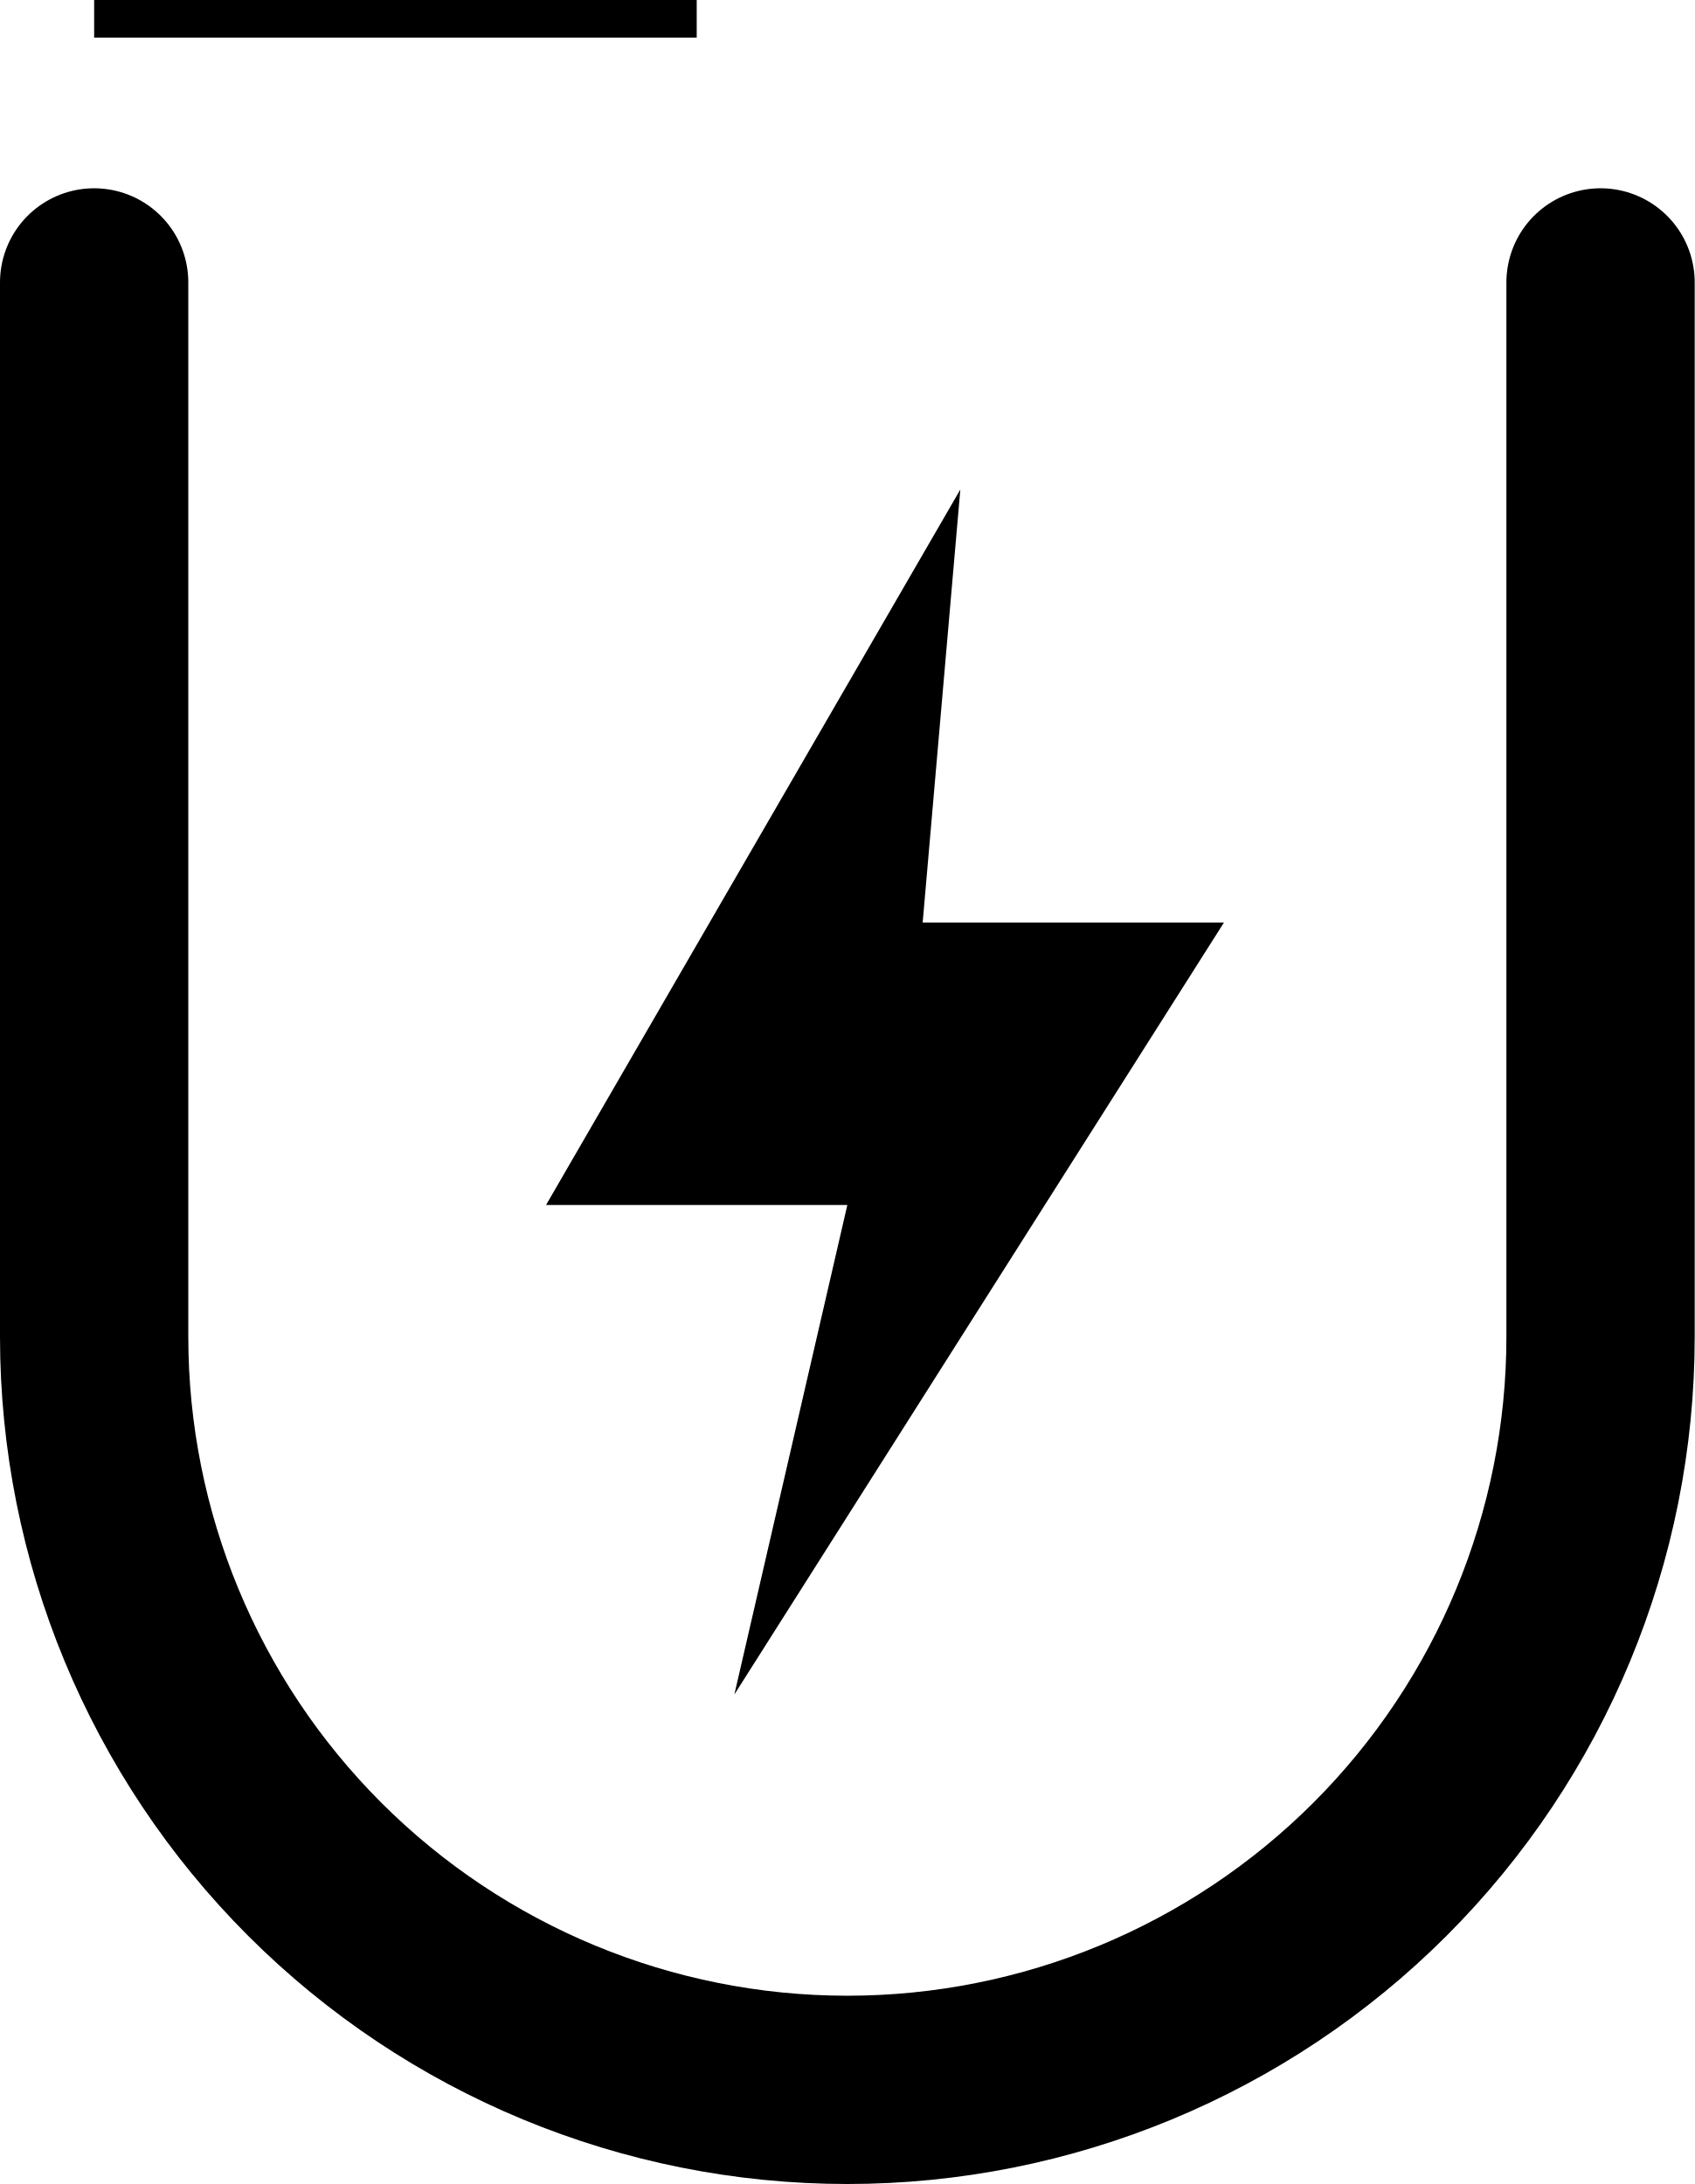
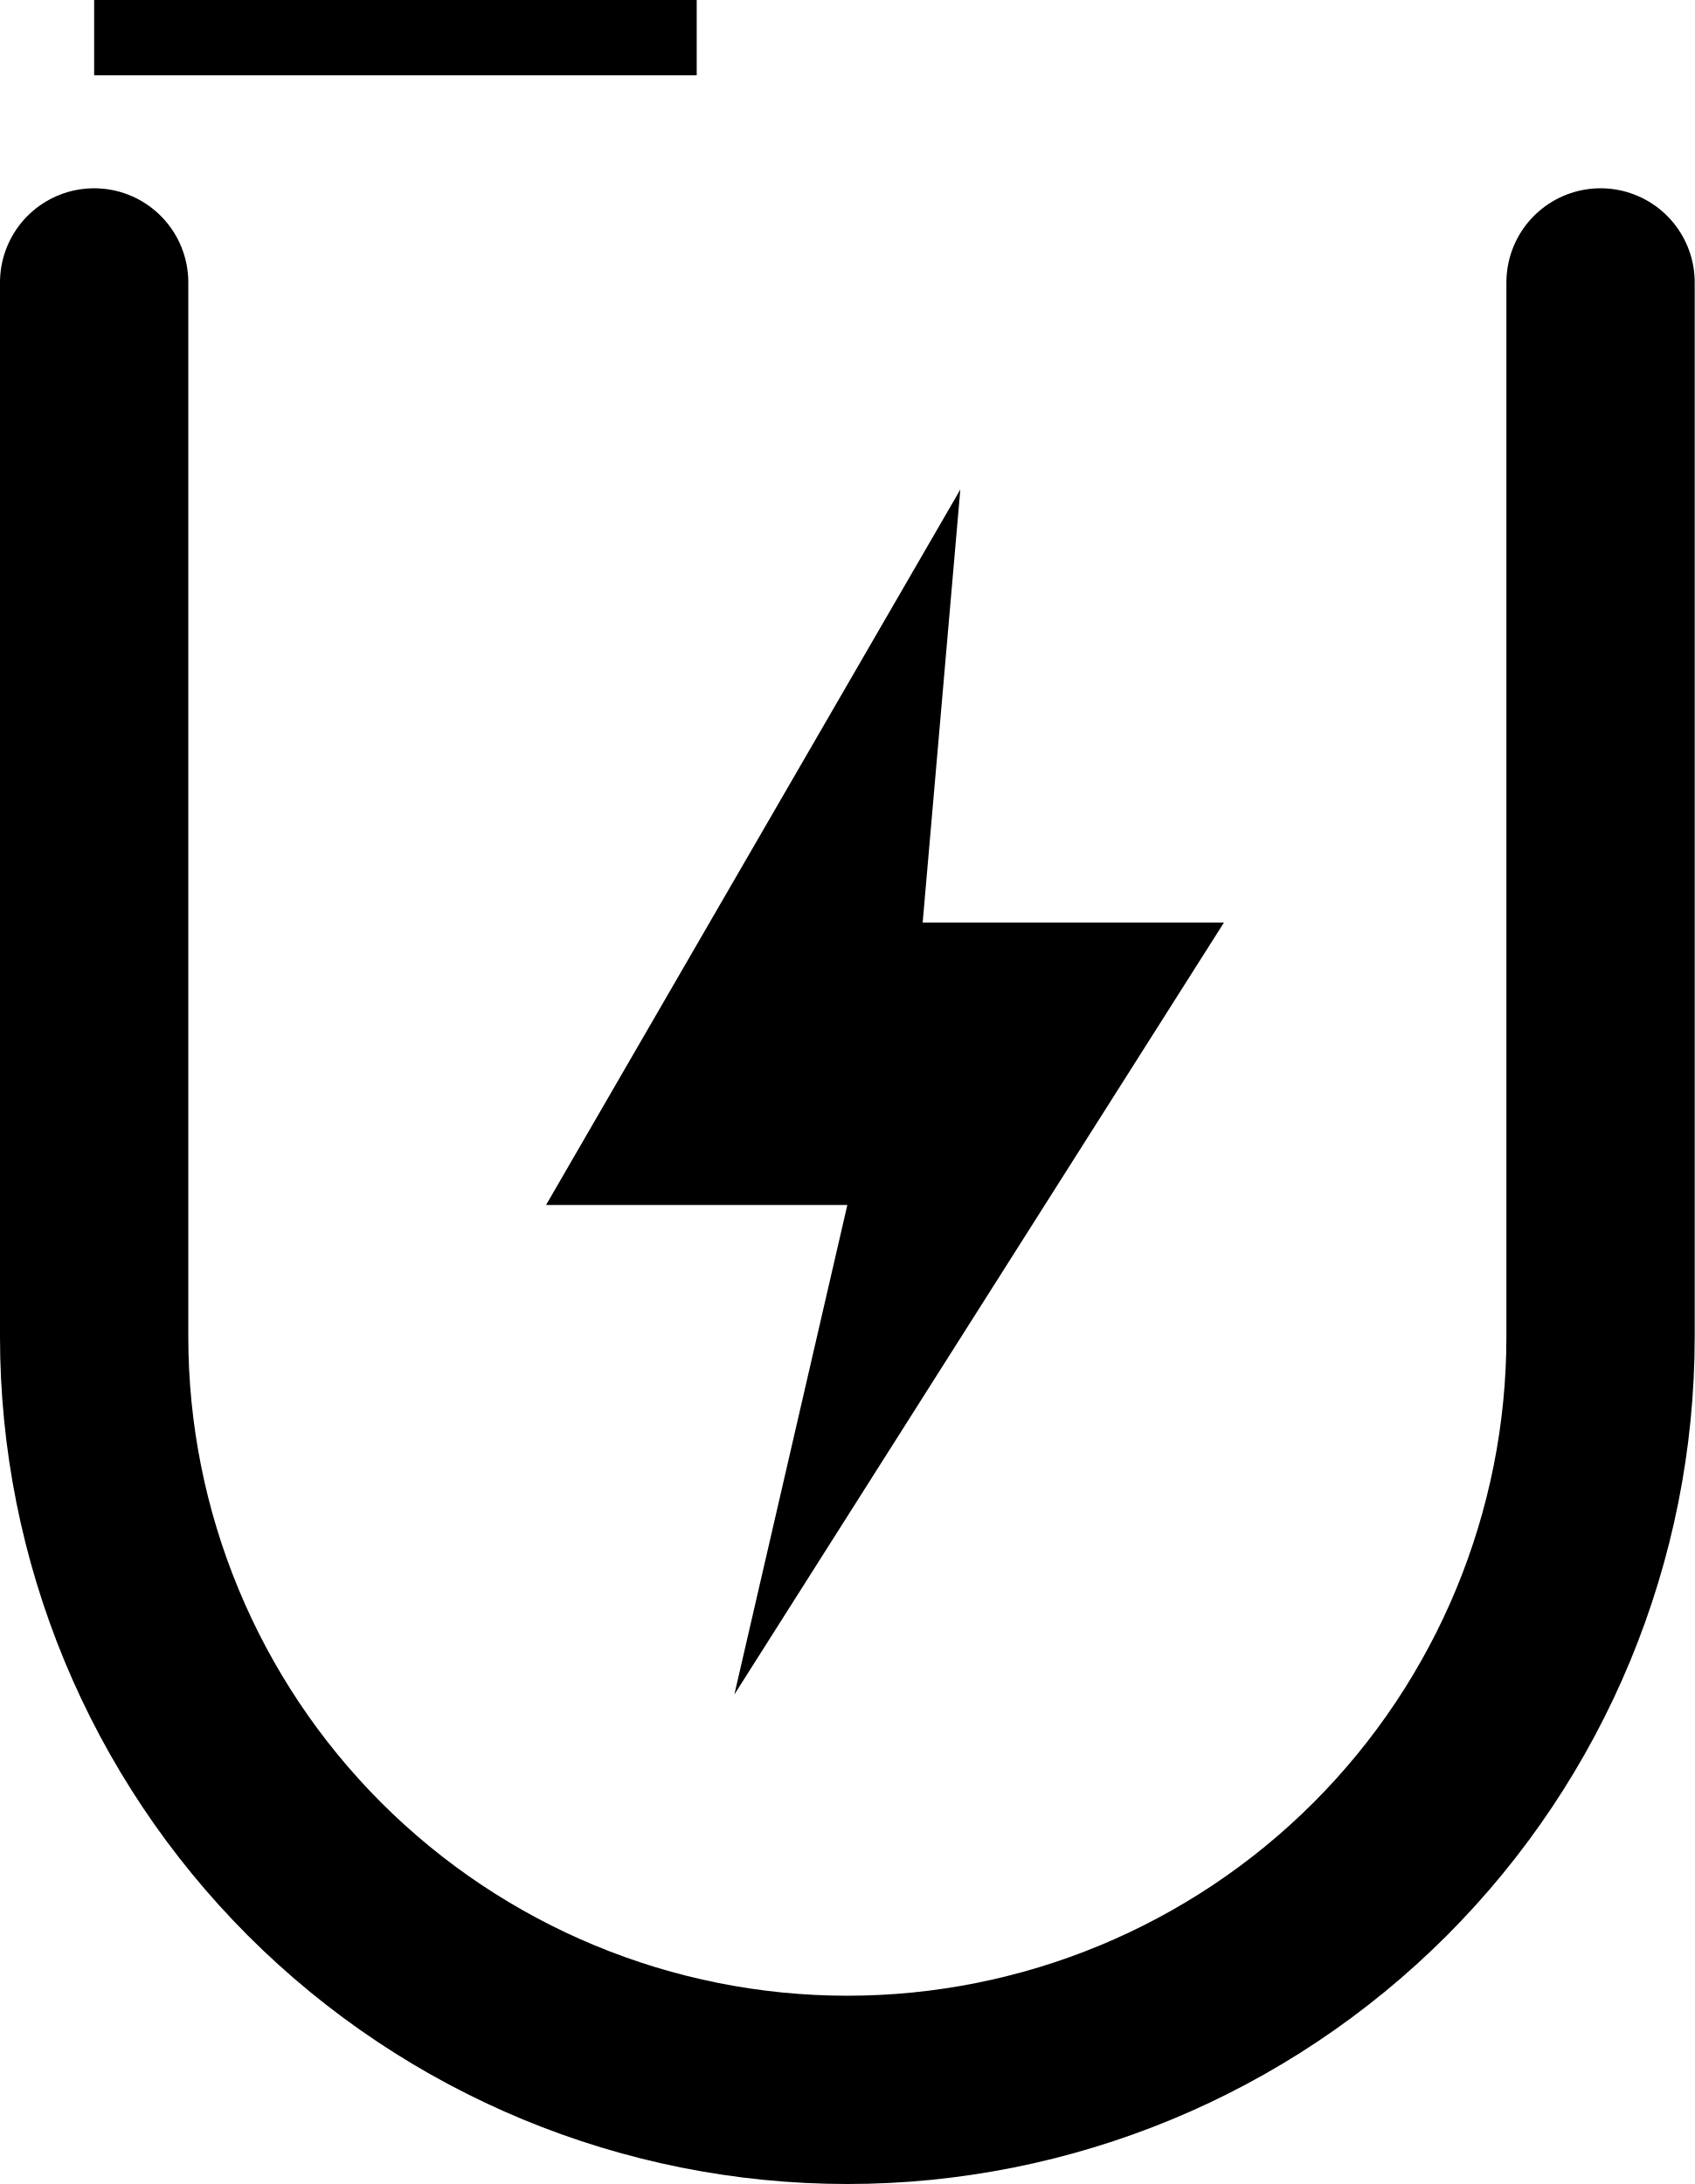
<svg xmlns="http://www.w3.org/2000/svg" width="180" height="232" viewBox="0 0 180 232" fill="none">
  <path d="M10 30V142C10 163.217 18.428 183.566 33.431 198.569C48.434 213.571 68.783 222 90 222C111.217 222 131.566 213.571 146.569 198.569C161.571 183.566 170 163.217 170 142V30" stroke="black" stroke-width="20" stroke-linecap="round" stroke-linejoin="round" />
  <path d="M102 52L58 128H90L78 180L130 98H98L102 52Z" fill="black" />
-   <path d="M74 0H10V4H74V0Z" fill="black" />
+   <path d="M74 0H10V8H74V0Z" fill="black" />
</svg>
